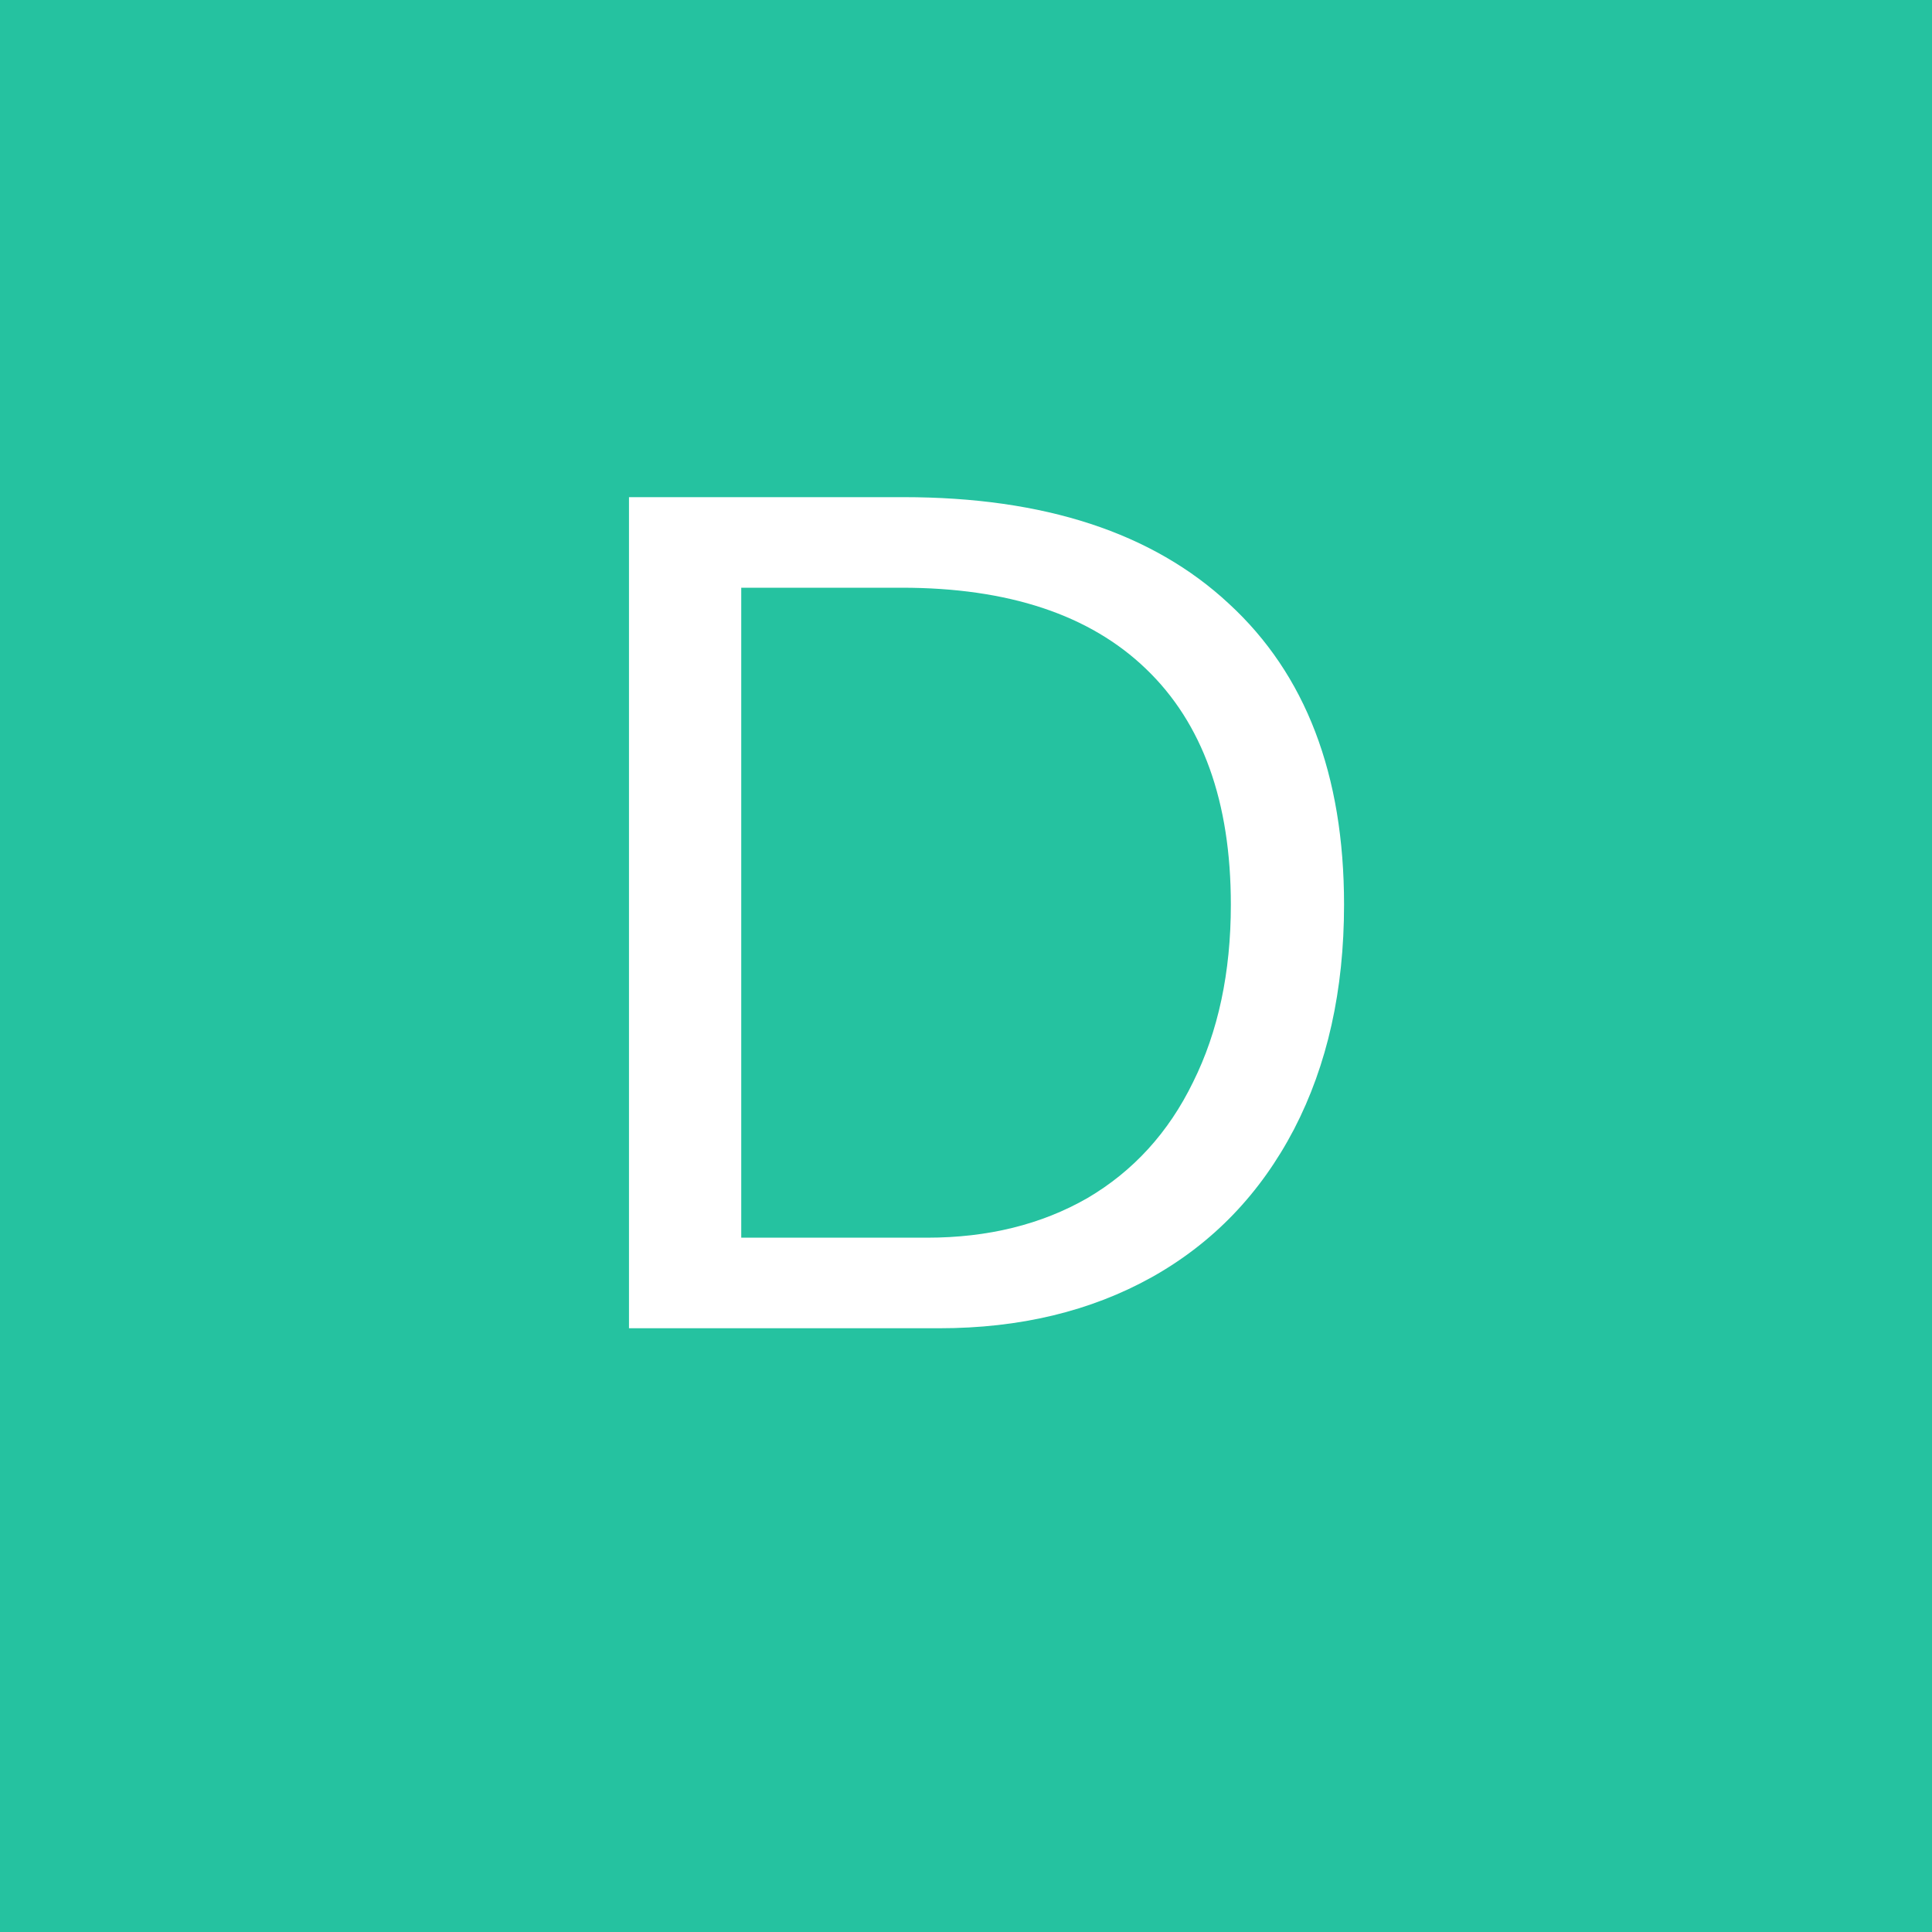
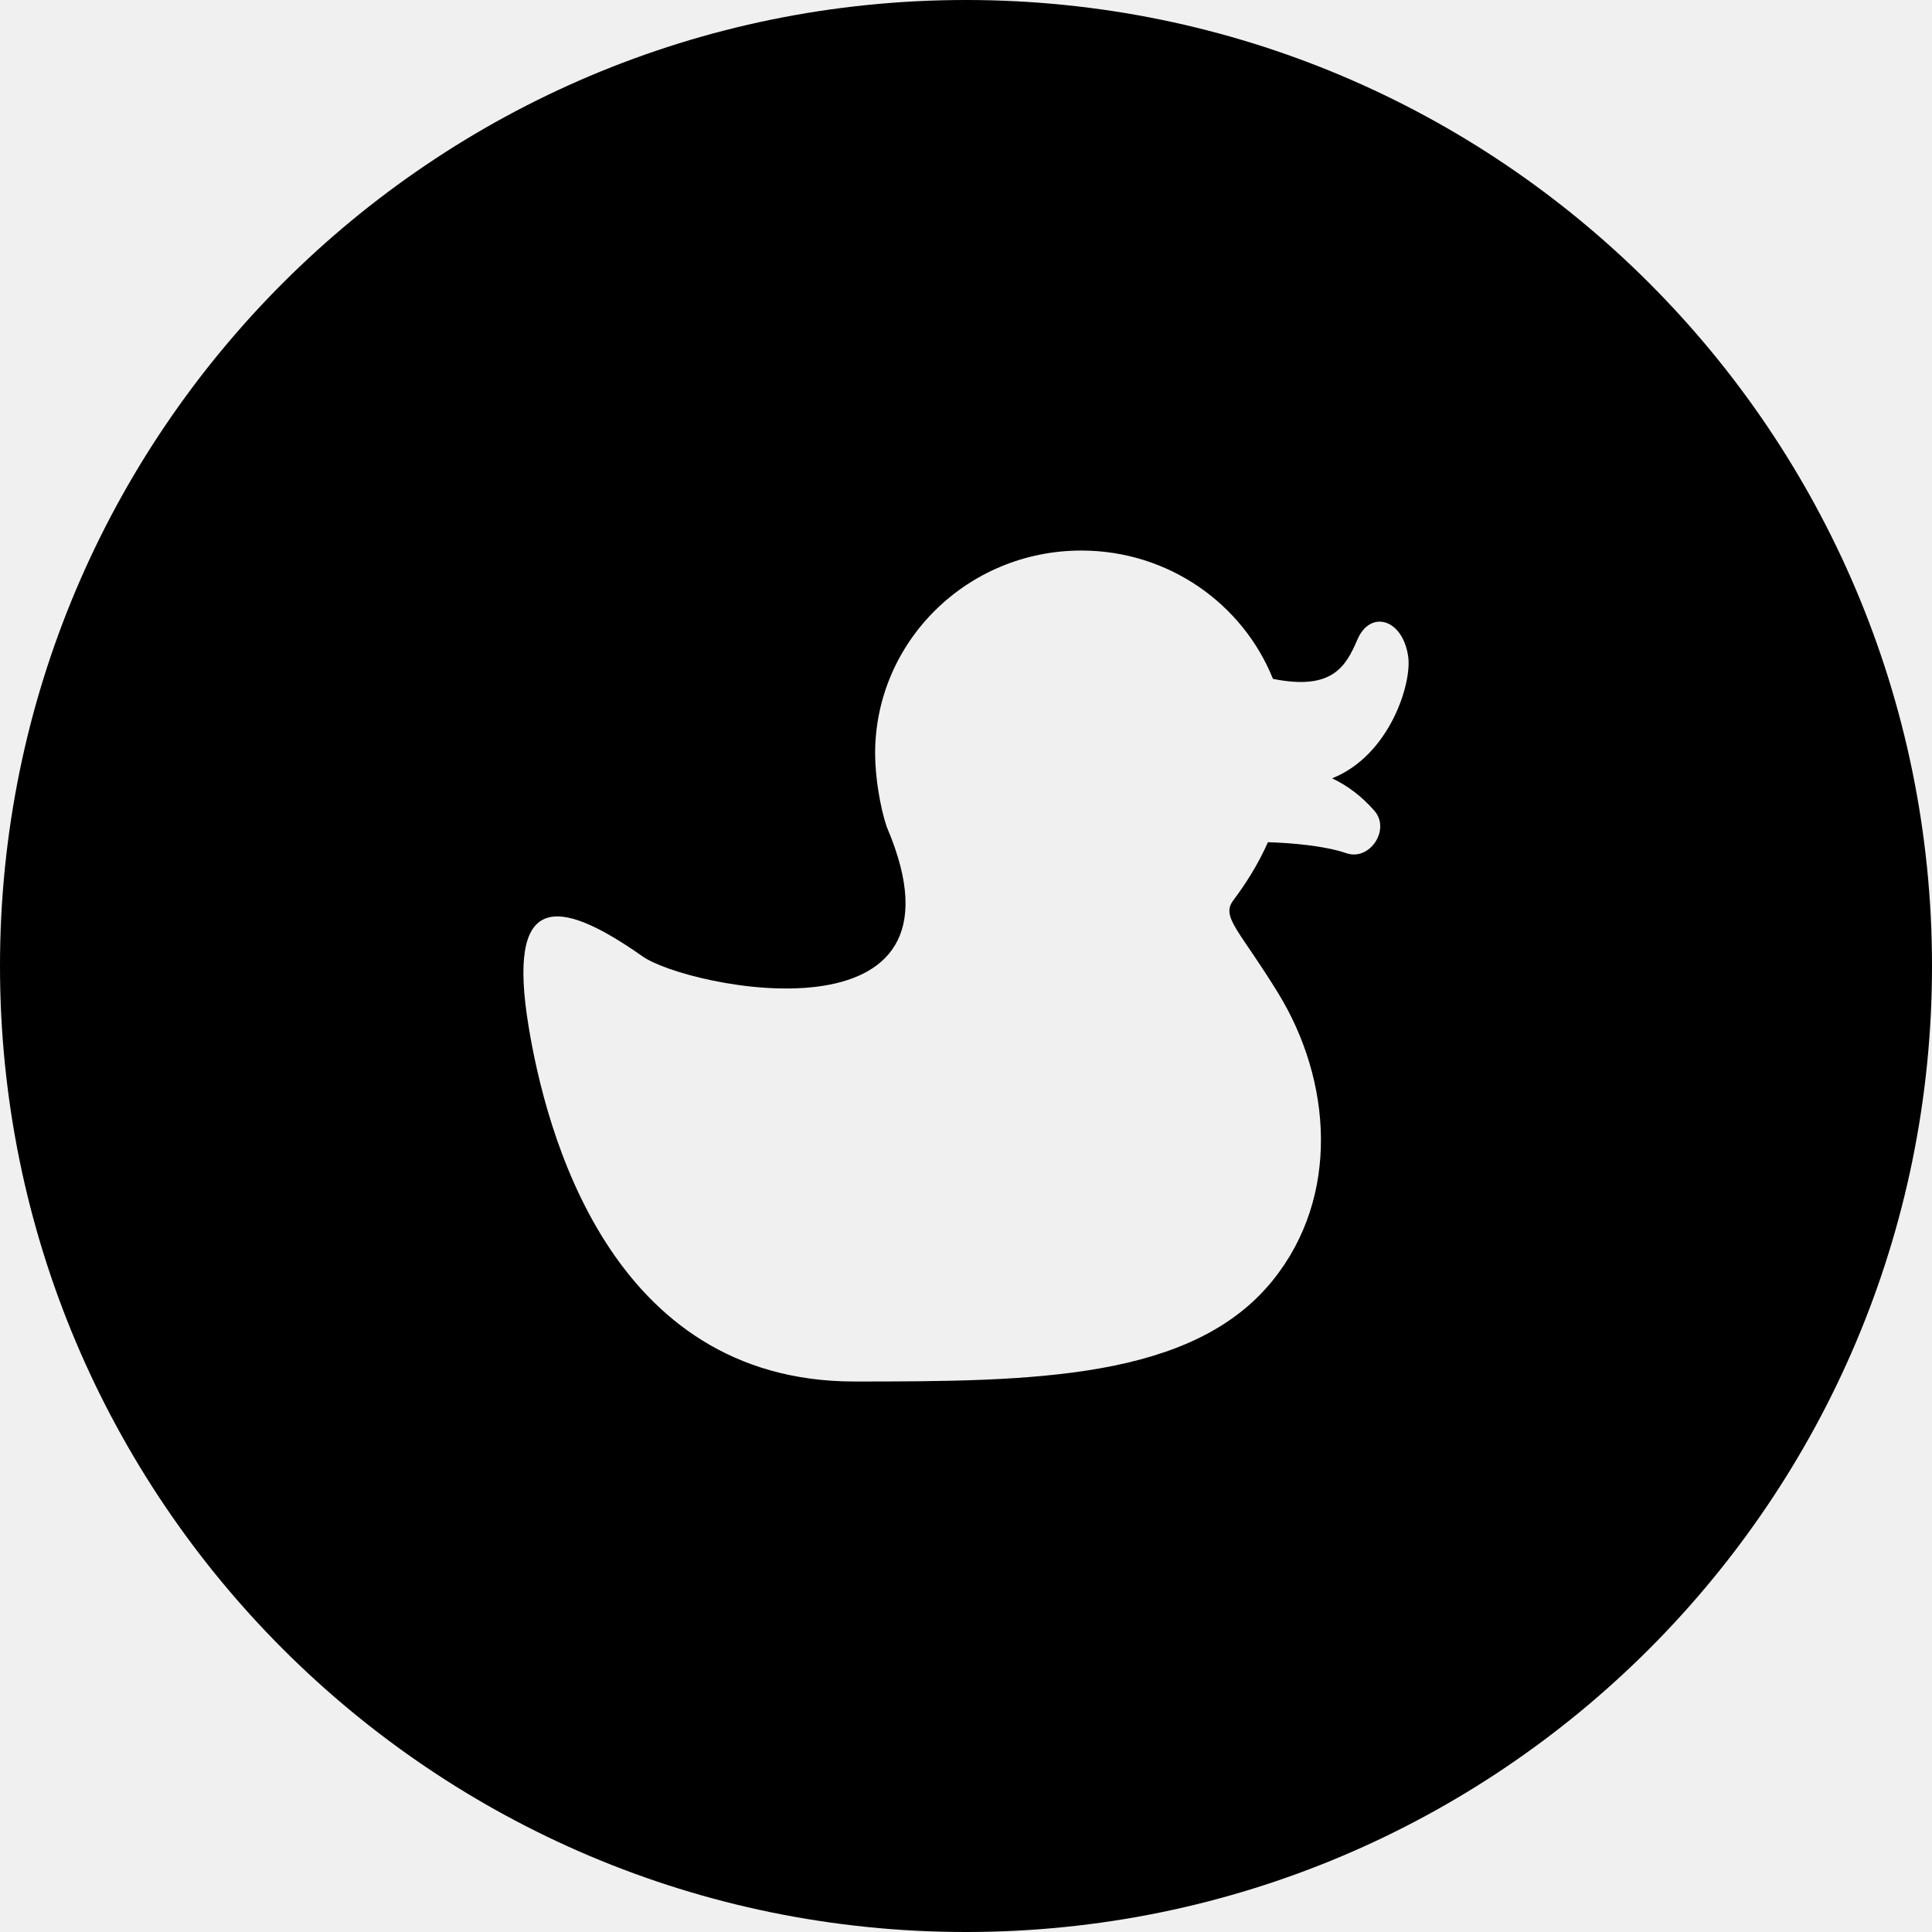
- <svg xmlns="http://www.w3.org/2000/svg" width="32" height="32">
-   <rect width="32" height="32" fill="#25c2a0" />
-   <text x="16" y="22" font-family="Arial" font-size="20" fill="white" text-anchor="middle">D</text>
+ <svg xmlns="http://www.w3.org/2000/svg" width="800" height="800" viewBox="0 0 800 800" fill="none">
+   <g clip-path="url(#clip0_1_1021)">
+     <path d="M400 0C620.916 0 800 179.095 800 400C800 620.928 620.916 800 400 800C179.084 800 0 620.928 0 400C0 179.095 179.084 0 400 0ZM218.867 424.953C225.864 467.472 252.142 572.053 353.8 572.053C427.344 572.053 493.867 571.497 527.153 530.019C554.97 495.359 551.478 447.491 529.297 411.292C513.103 384.884 505.456 379.783 510.723 372.762C515.648 366.203 520.869 358.131 525.023 348.744C534.316 349.005 548.425 350.164 557.539 353.302C567.198 356.603 575.911 343.489 569.103 335.711C564.027 329.923 558.345 325.495 551.597 322.289C575.425 312.842 584.741 282.859 583.095 271.792C580.764 256.038 567.341 252.52 562.097 264.784C557.22 276.159 551.586 285.997 527.106 281.108C514.606 250 483.794 227.97 447.739 227.97C400.591 227.97 362.369 265.602 362.369 312.014C362.369 321.33 364.347 334.055 367.186 342.411C406.58 434.35 284.505 408.972 266.145 396.069C229.747 370.455 209.908 370.455 218.867 424.953Z" fill="black" />
+   </g>
+   <defs>
+     <clipPath id="clip0_1_1021">
+       <rect width="800" height="800" fill="white" transform="matrix(-1 0 0 1 800 0)" />
+     </clipPath>
+   </defs>
</svg>
